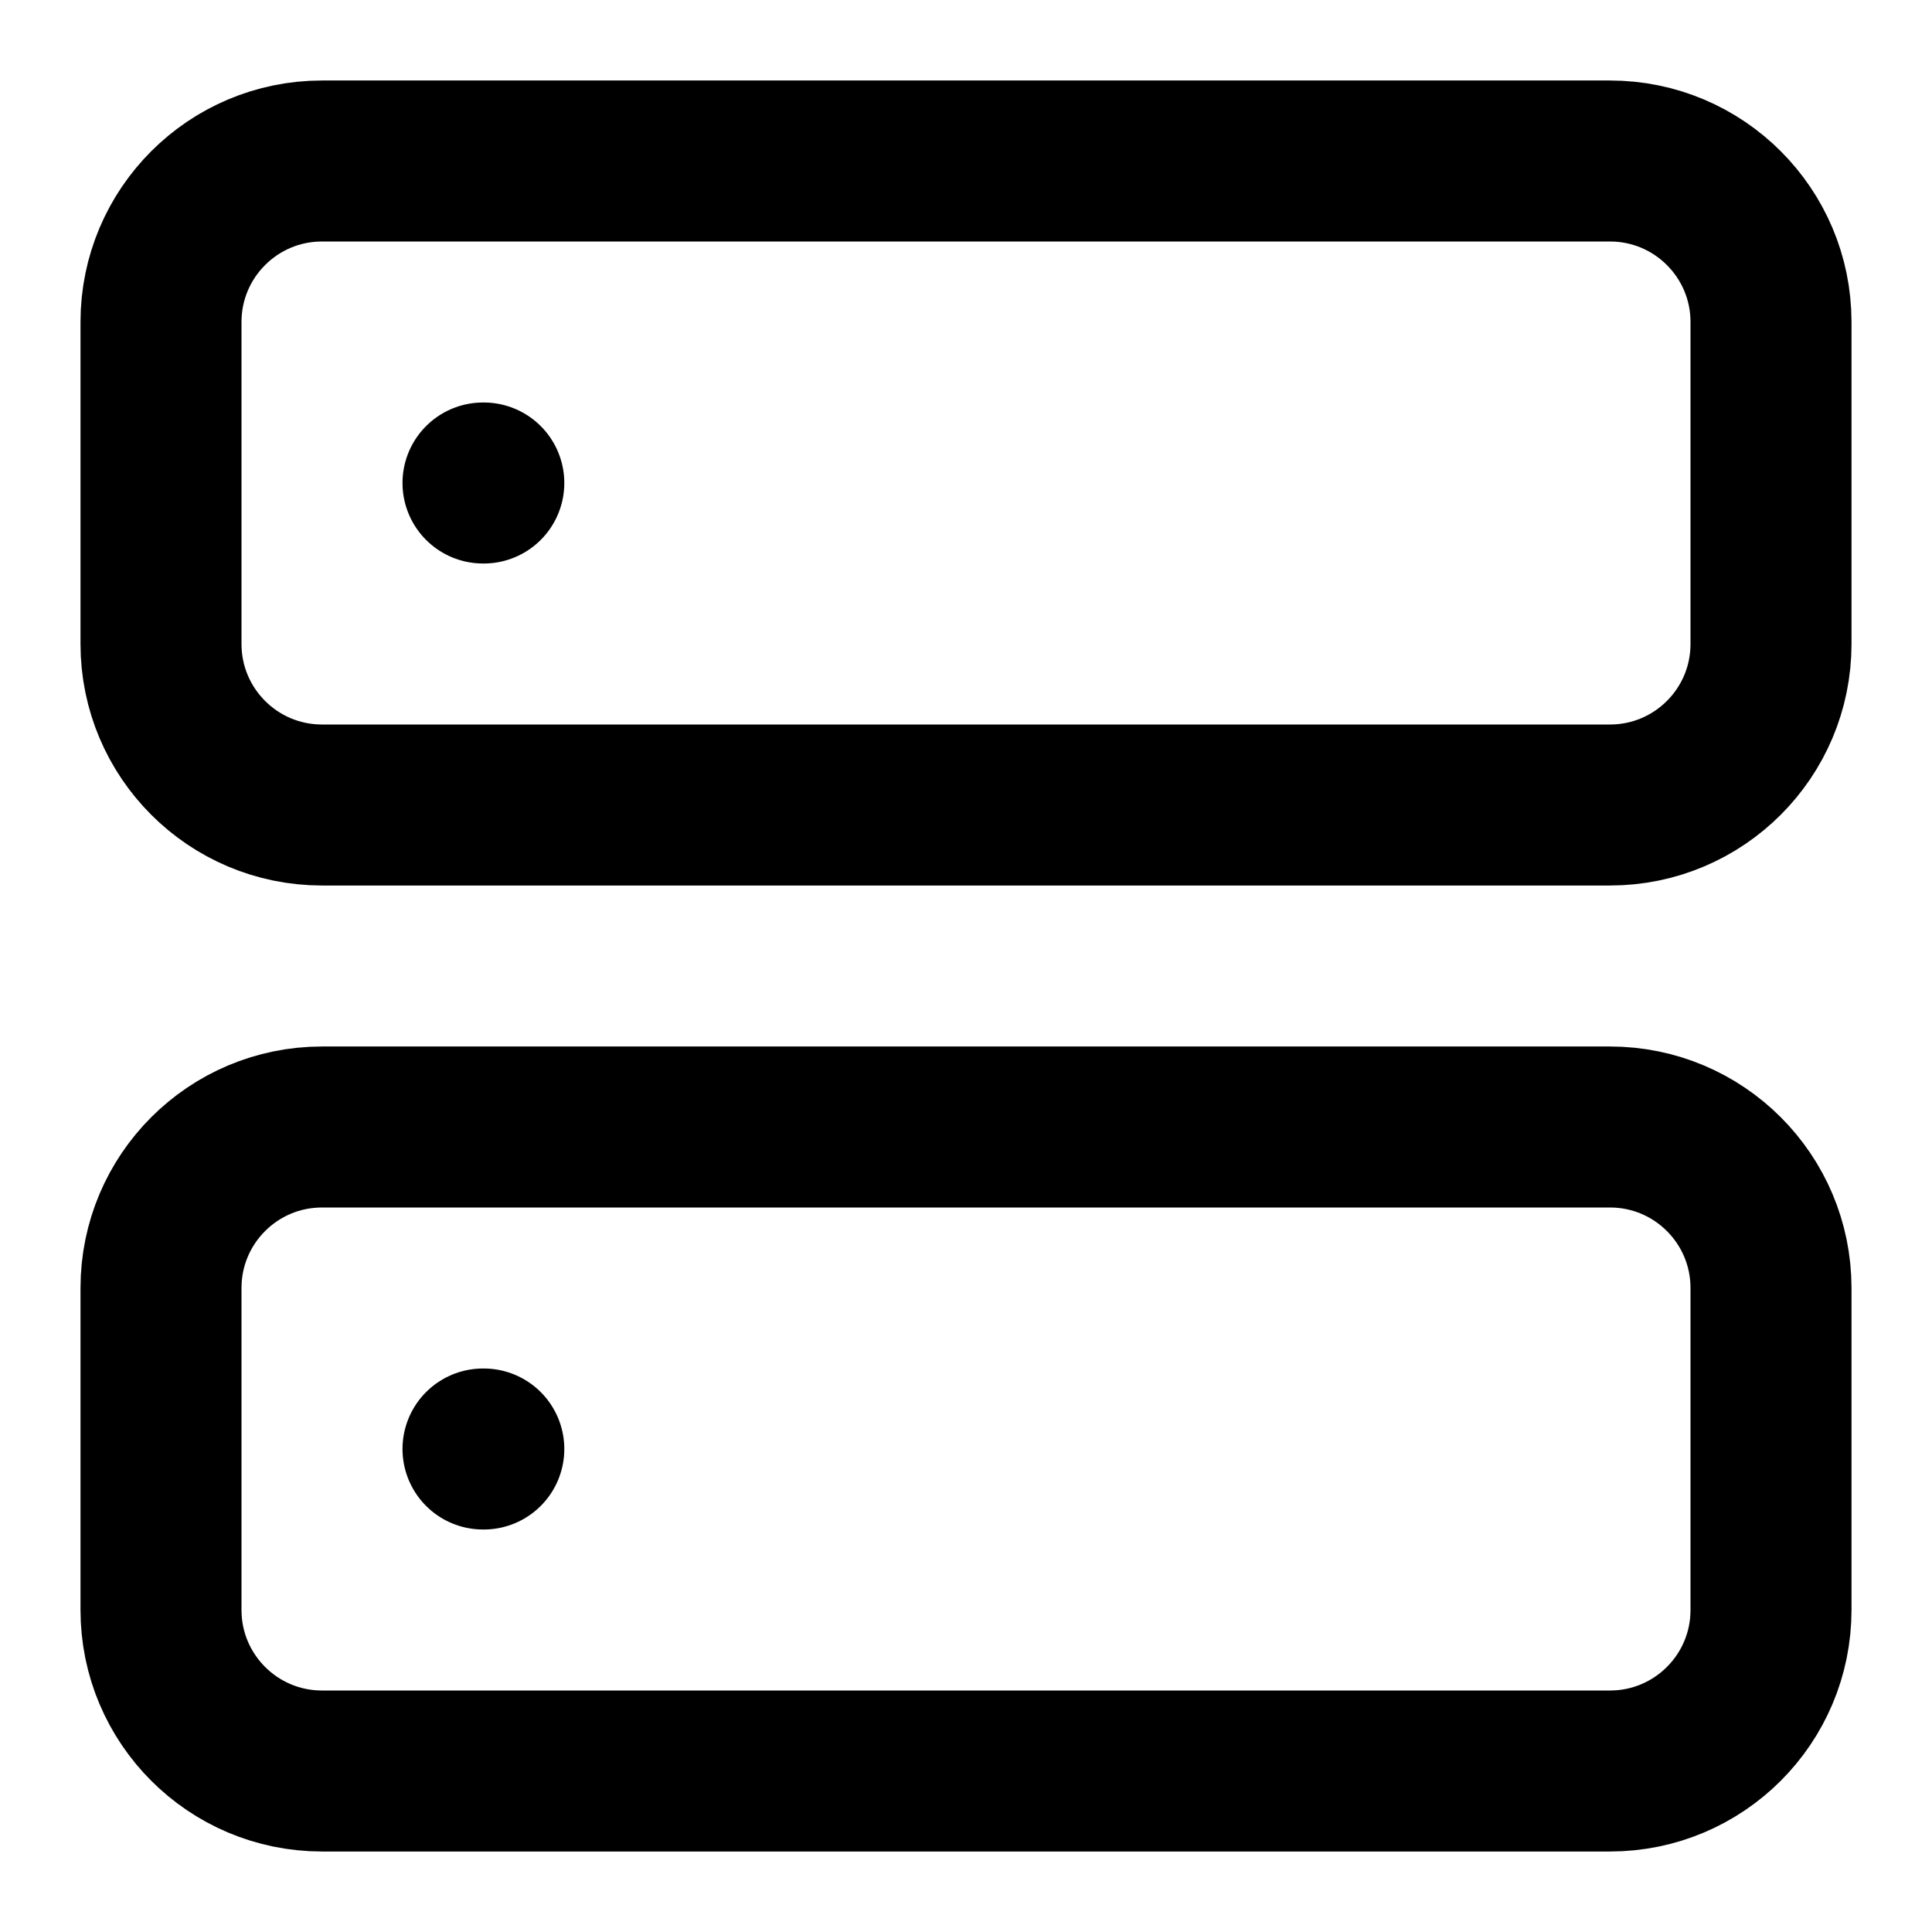
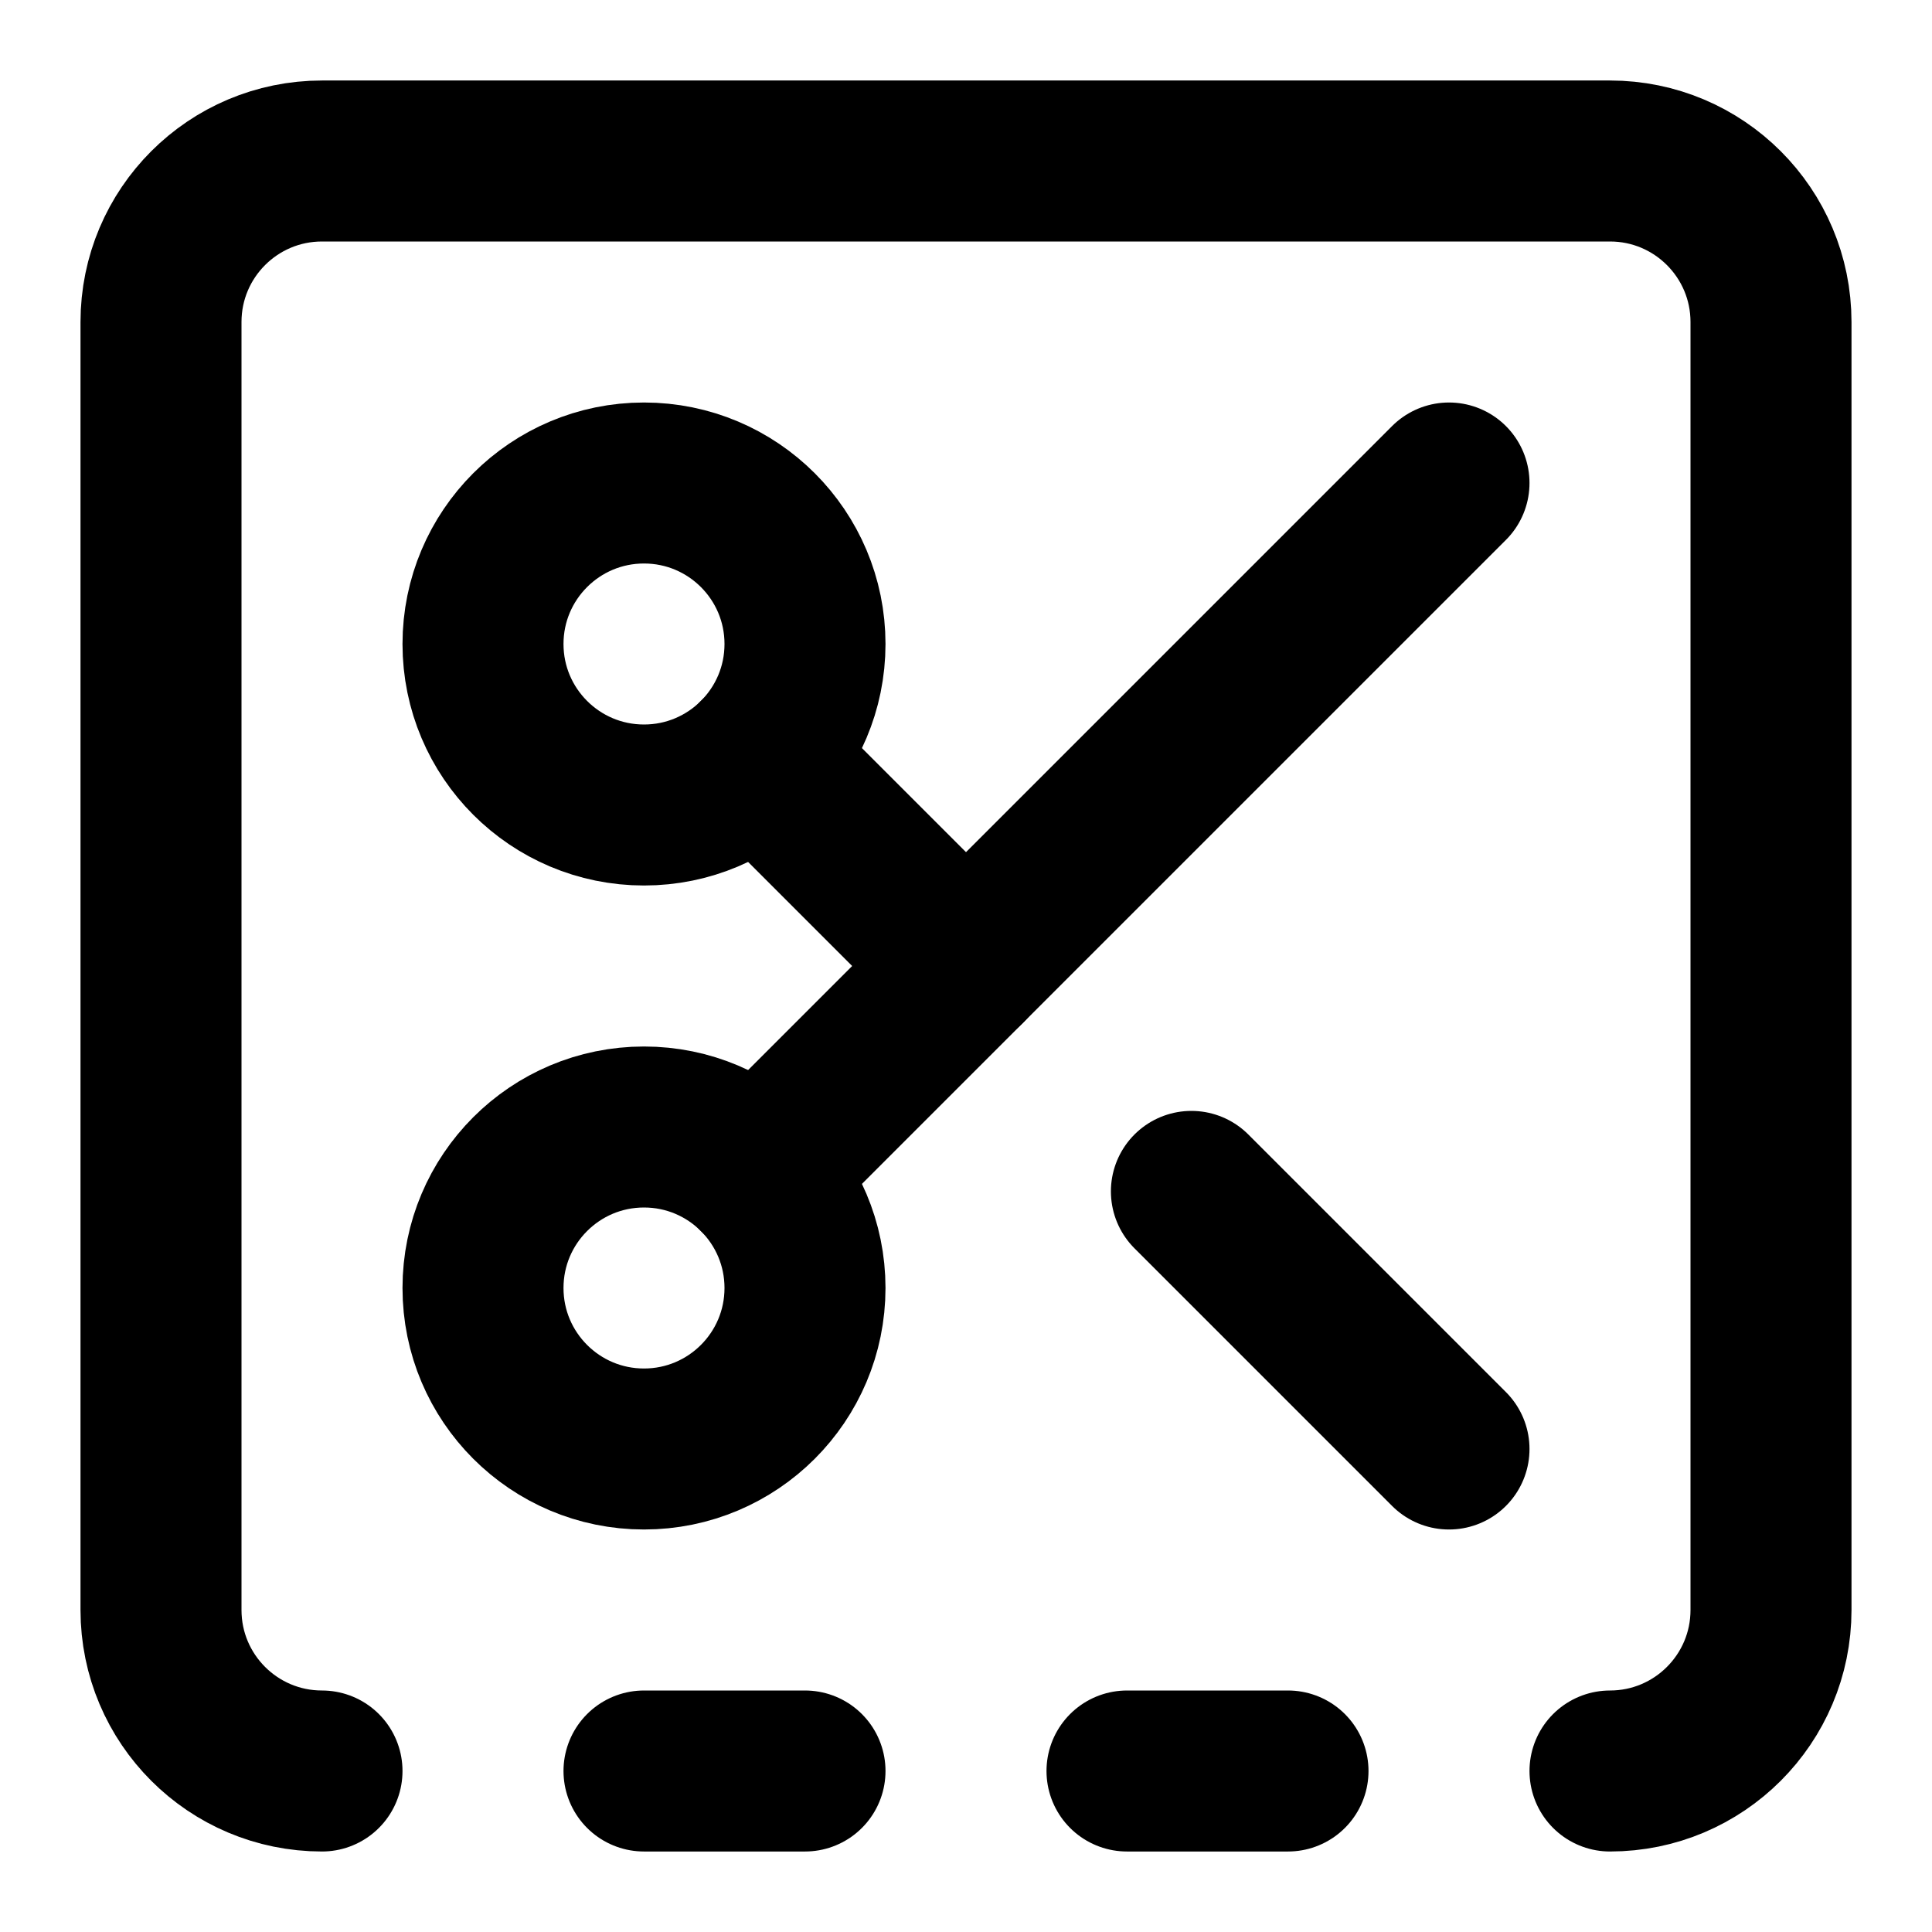
- <svg xmlns="http://www.w3.org/2000/svg" width="24" height="24" viewBox="0 0 24 24" fill="none" stroke="currentColor" stroke-width="2" stroke-linecap="round" stroke-linejoin="round">
-   <rect width="20" height="8" x="2" y="2" rx="2" ry="2" />
-   <rect width="20" height="8" x="2" y="14" rx="2" ry="2" />
-   <line x1="6" x2="6.01" y1="6" y2="6" />
-   <line x1="6" x2="6.01" y1="18" y2="18" />
+ <svg xmlns="http://www.w3.org/2000/svg" width="24" height="24" viewBox="0 0 24 24" fill="none" stroke="currentColor" stroke-width="2" stroke-linecap="round" stroke-linejoin="round" class="lucide lucide-square-bottom-dashed-scissors h-8 w-10">
+   <path d="M4 22a2 2 0 0 1-2-2V4a2 2 0 0 1 2-2h16a2 2 0 0 1 2 2v16a2 2 0 0 1-2 2" />
+   <path d="M10 22H8" />
+   <path d="M16 22h-2" />
+   <circle cx="8" cy="8" r="2" />
+   <path d="M9.414 9.414 12 12" />
+   <path d="M14.8 14.8 18 18" />
+   <circle cx="8" cy="16" r="2" />
+   <path d="m18 6-8.586 8.586" />
</svg>
